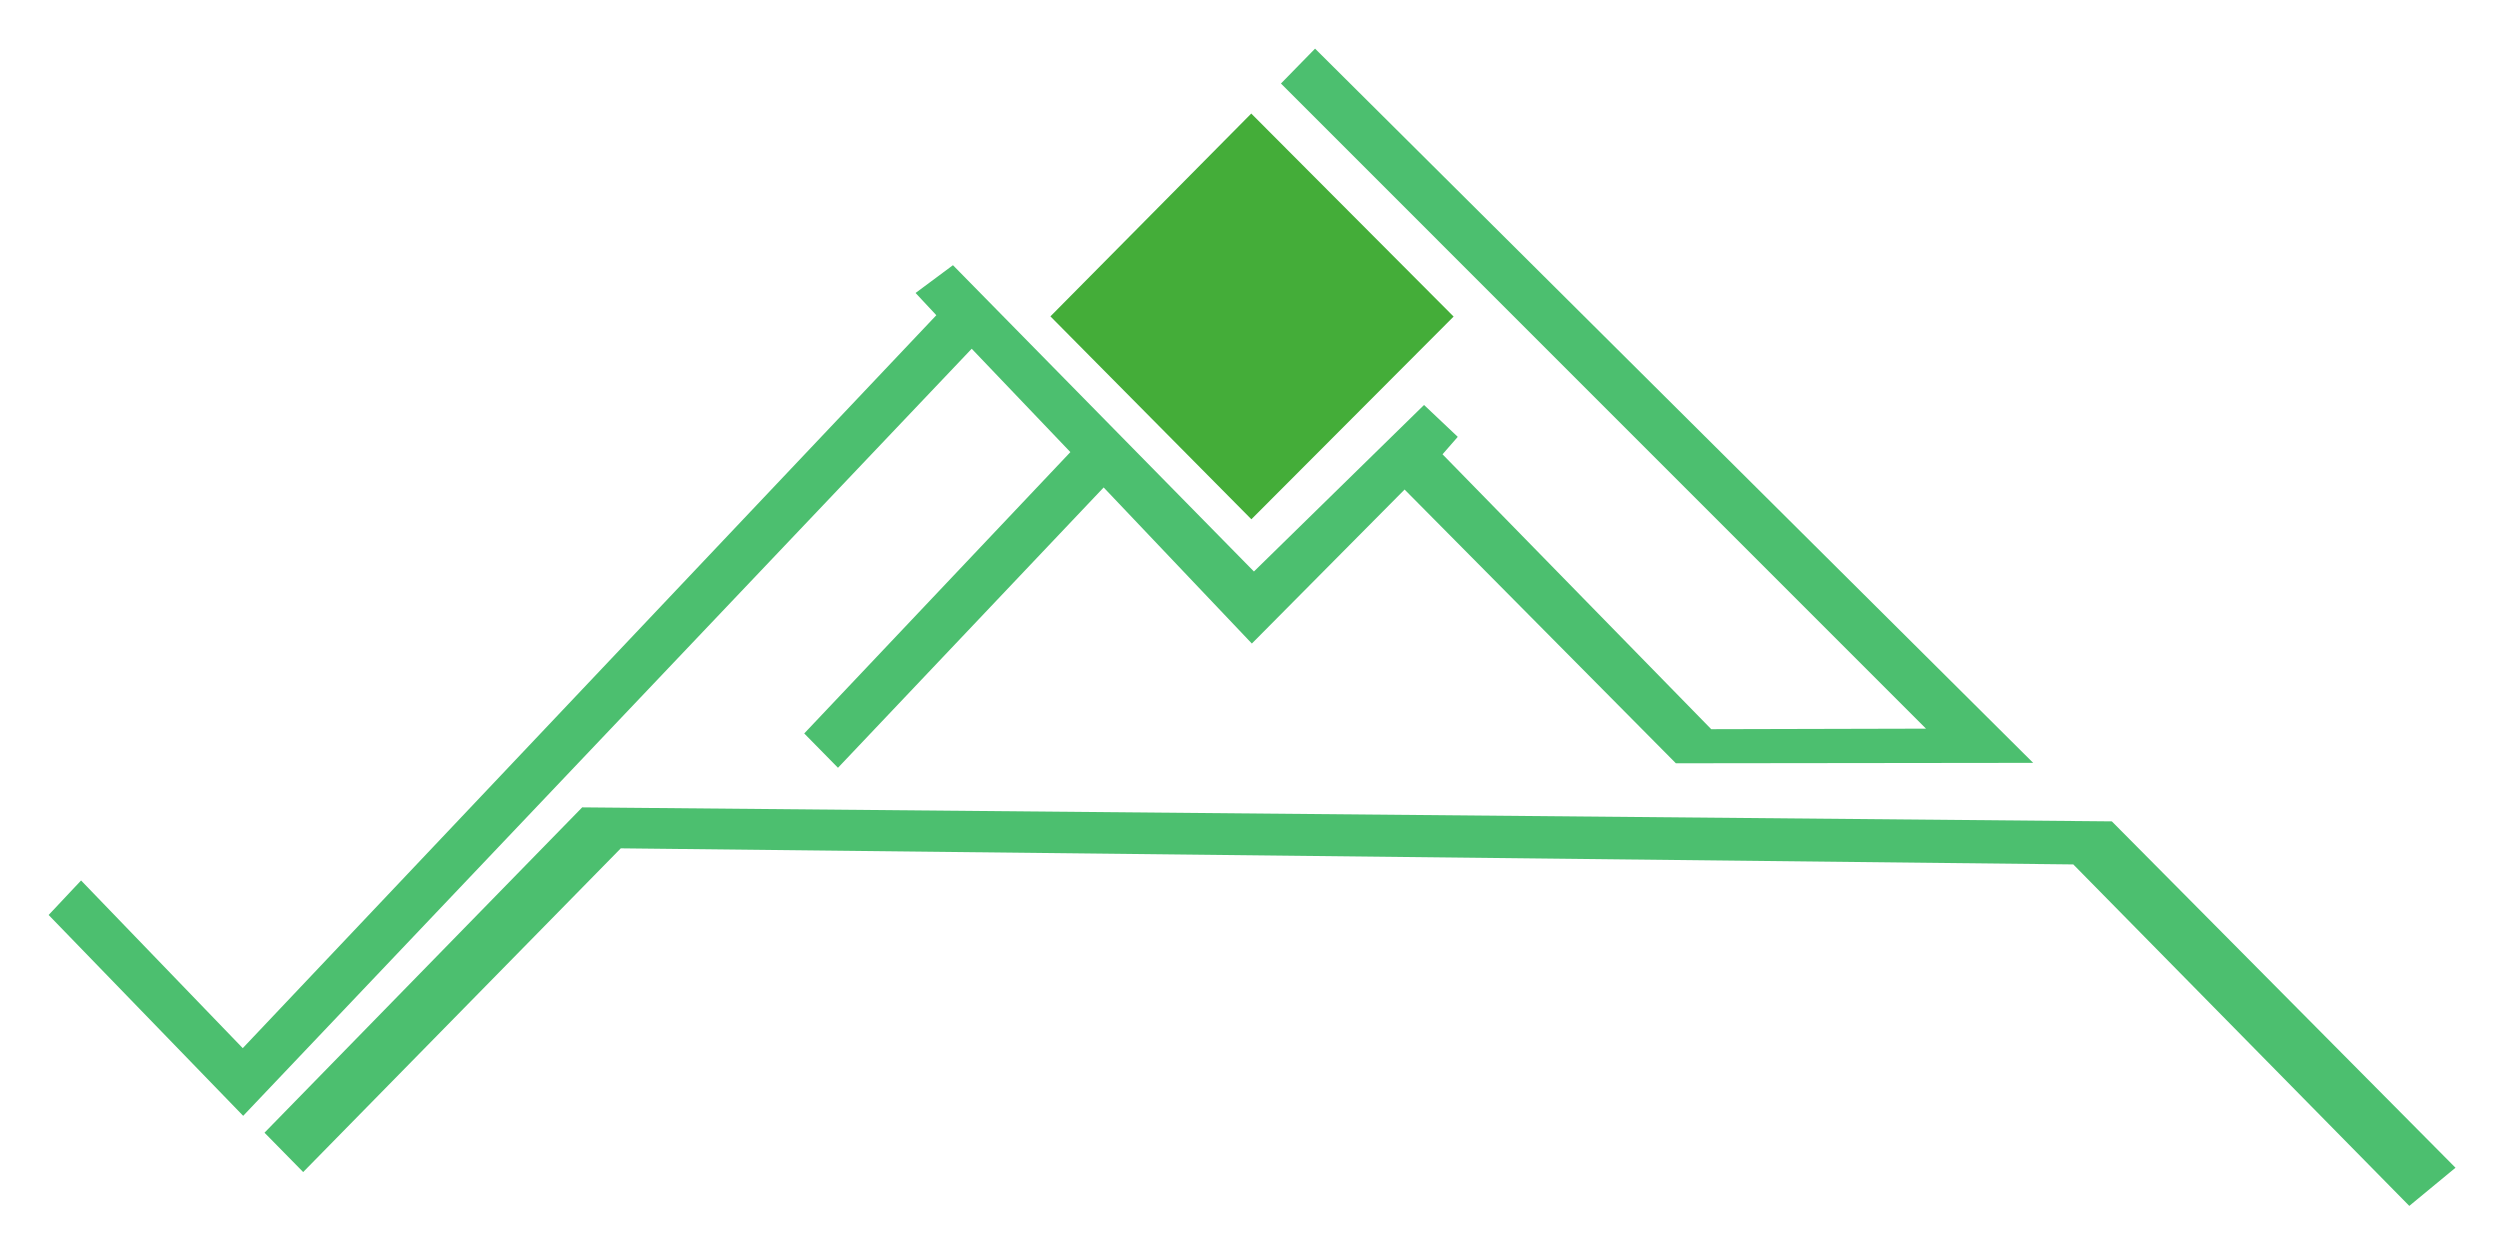
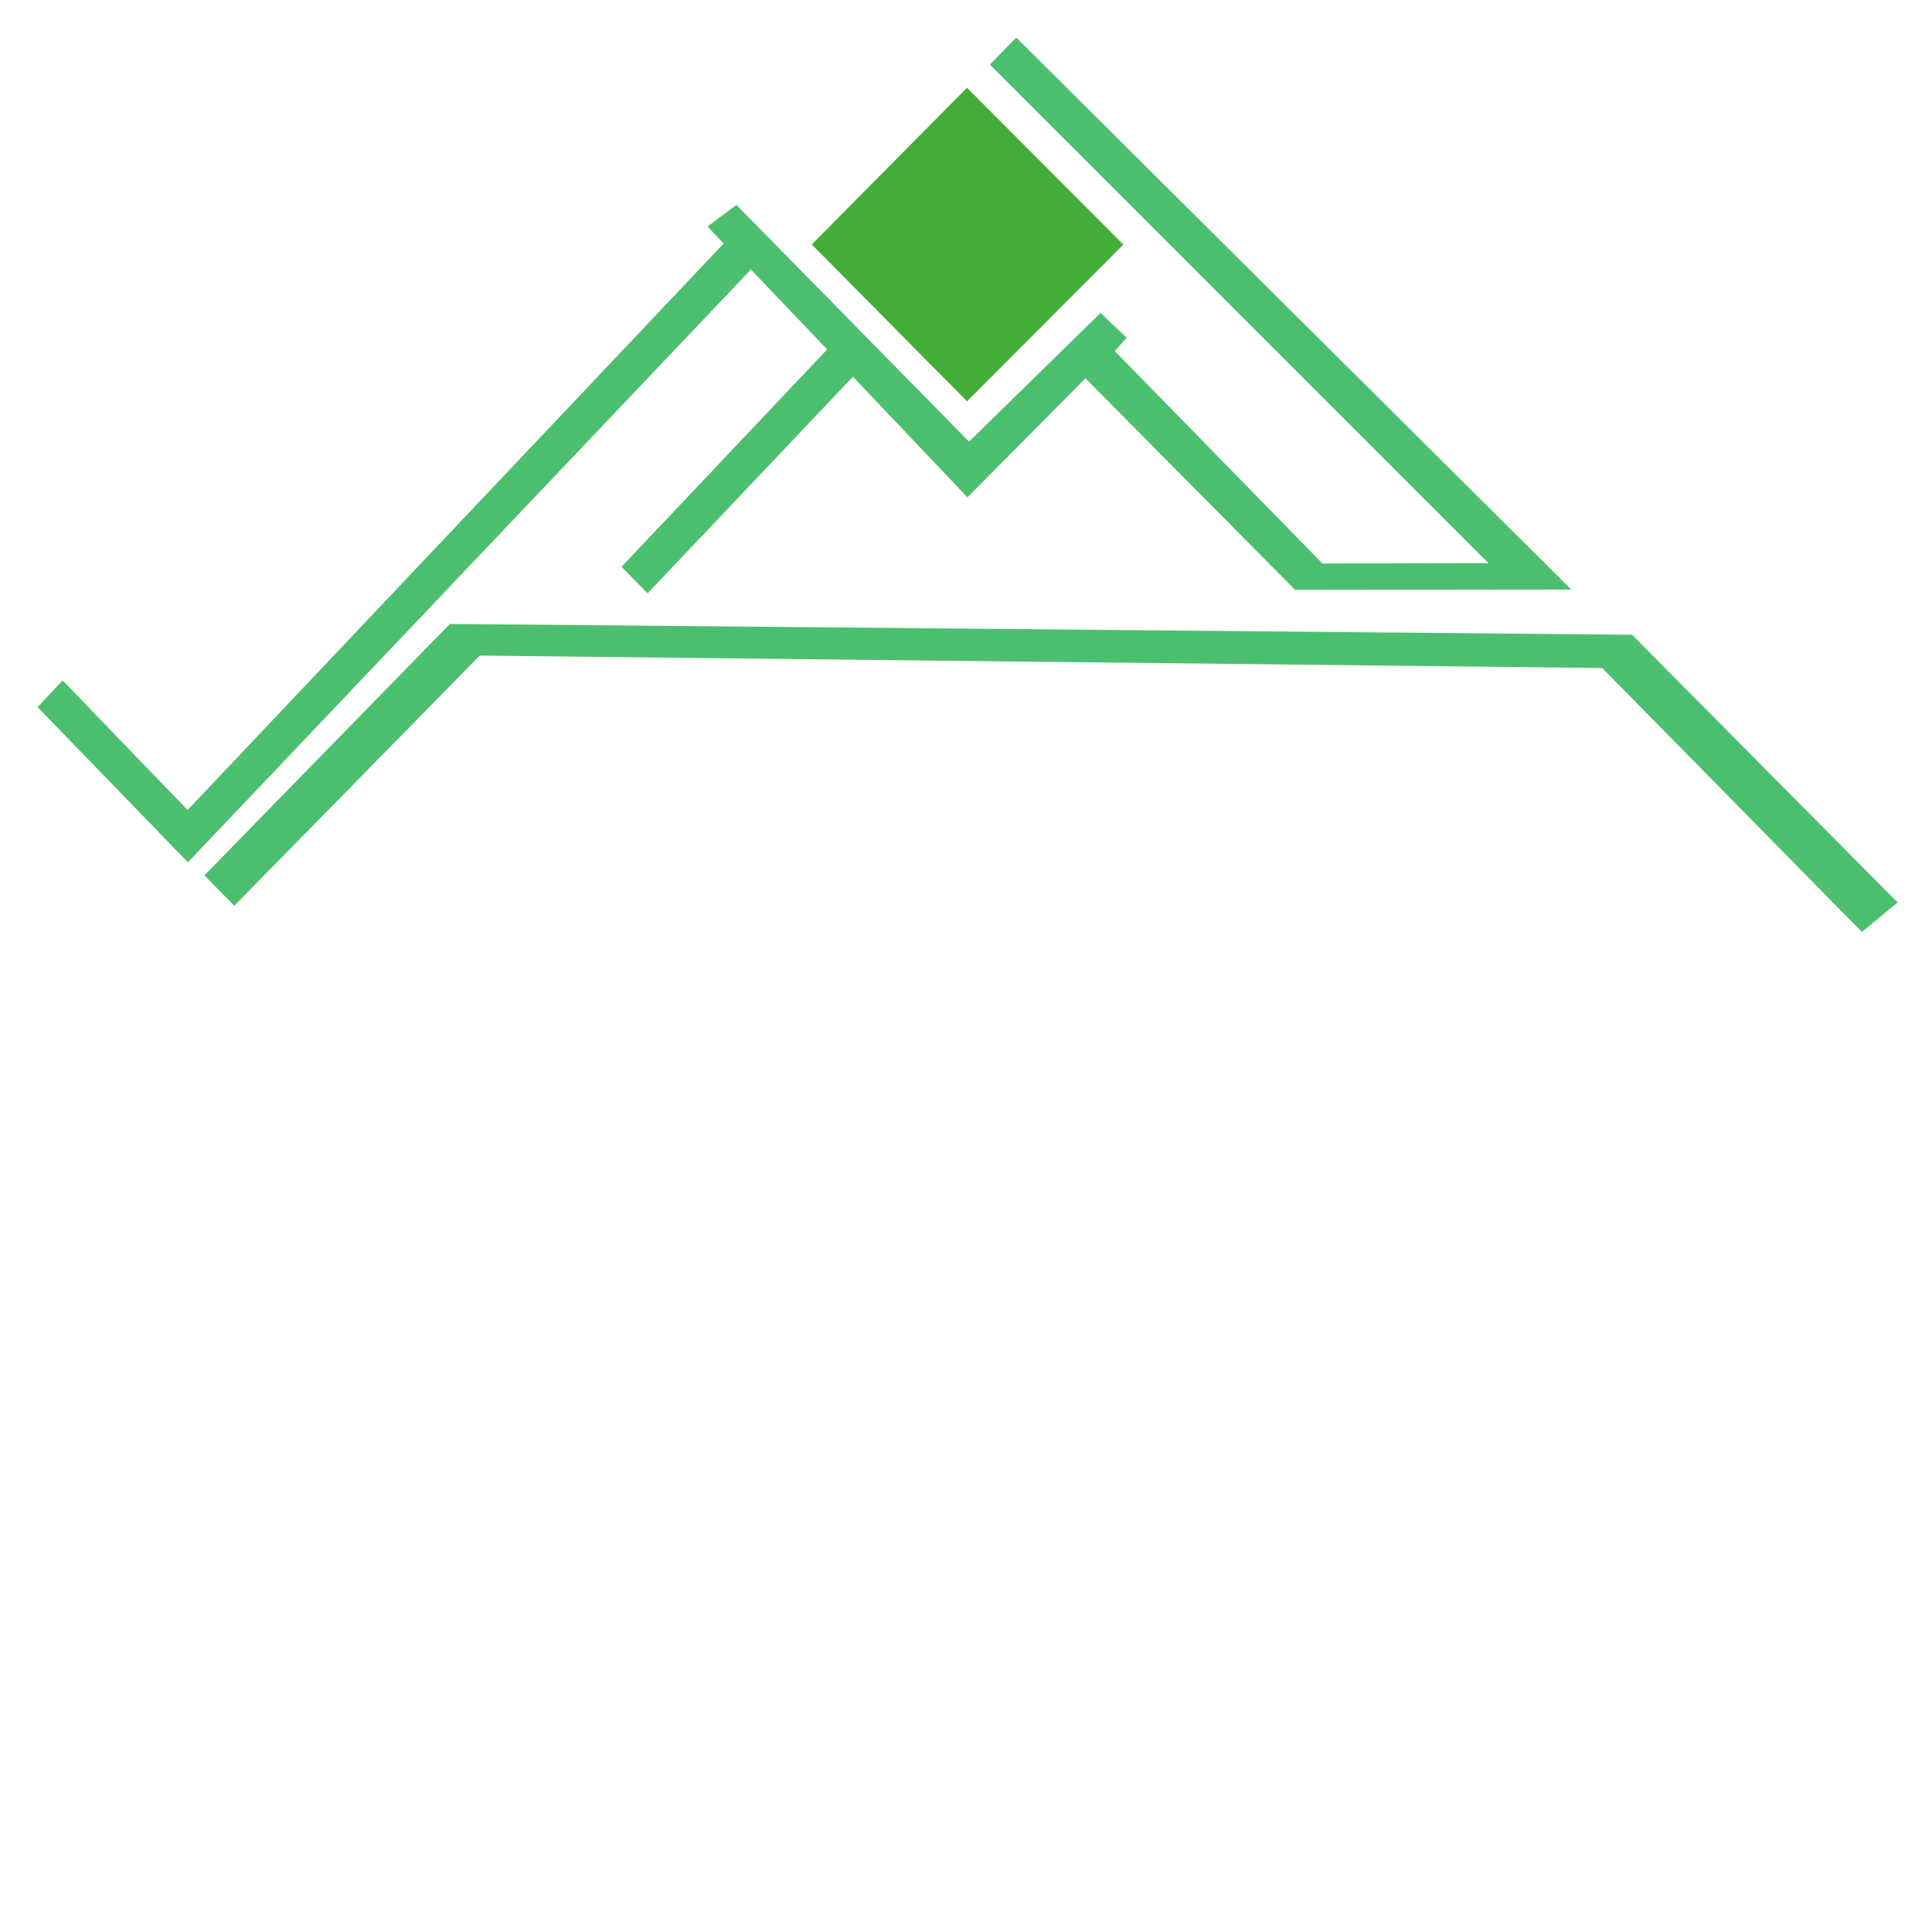
- <svg xmlns="http://www.w3.org/2000/svg" version="1.0" x="0px" y="0px" width="514px" height="257px" viewBox="0 0 514 257">
+ <svg xmlns="http://www.w3.org/2000/svg" version="1.0" x="207px" y="0px" width="514px" height="514px" viewBox="0 0 514 514">
  <g id="blender_frame_1">
    <g id="blender_object_Stroke">
      <g id="GP_Layer">
        <polygon fill="#44AD39" stroke="none" fill-opacity="1" points="257.258,23.344 267.634,33.755 278.028,44.182 288.438,54.625 298.864,65.086 288.439,75.535 278.034,85.964 267.648,96.373 257.282,106.762 246.929,96.309 236.591,85.872 226.27,75.451 215.965,65.047 226.259,54.651 236.572,44.235 246.905,33.799" />
        <polygon fill="#4CBF6F" stroke="none" fill-opacity="1" points="54.382,232.882 119.7,165.992 434.193,168.874 504.851,240.087 495.351,247.932 426.269,177.725 127.634,174.417 62.333,240.973" />
        <polygon fill="#4CBF6F" stroke="none" fill-opacity="1" points="188.24,60.235 195.866,54.494" />
        <polygon fill="#4CBF6F" stroke="none" fill-opacity="1" points="195.929,54.525 257.809,117.499 292.783,83.261 299.716,89.817 296.584,93.404 351.828,149.919 395.982,149.81 263.362,17.173 270.377,10 418.019,156.844 344.56,156.93 288.784,100.65 257.382,132.313 226.913,100.221 172.288,157.856 165.349,150.798 220.071,92.954 199.783,71.7 49.997,229.414 10,188.118 16.669,181.025 49.909,215.5 192.509,64.81 188.24,60.235" />
      </g>
    </g>
  </g>
-   <defs>
-     <linearGradient x1="20" y1="10" x2="200" y2="400">
-       <stop stop-color="#3d44fc" />
-       <stop offset="0.1" stop-color="#3344fc" />
-       <stop offset="1" stop-color="#3344fc" />
-     </linearGradient>
-   </defs>
</svg>
